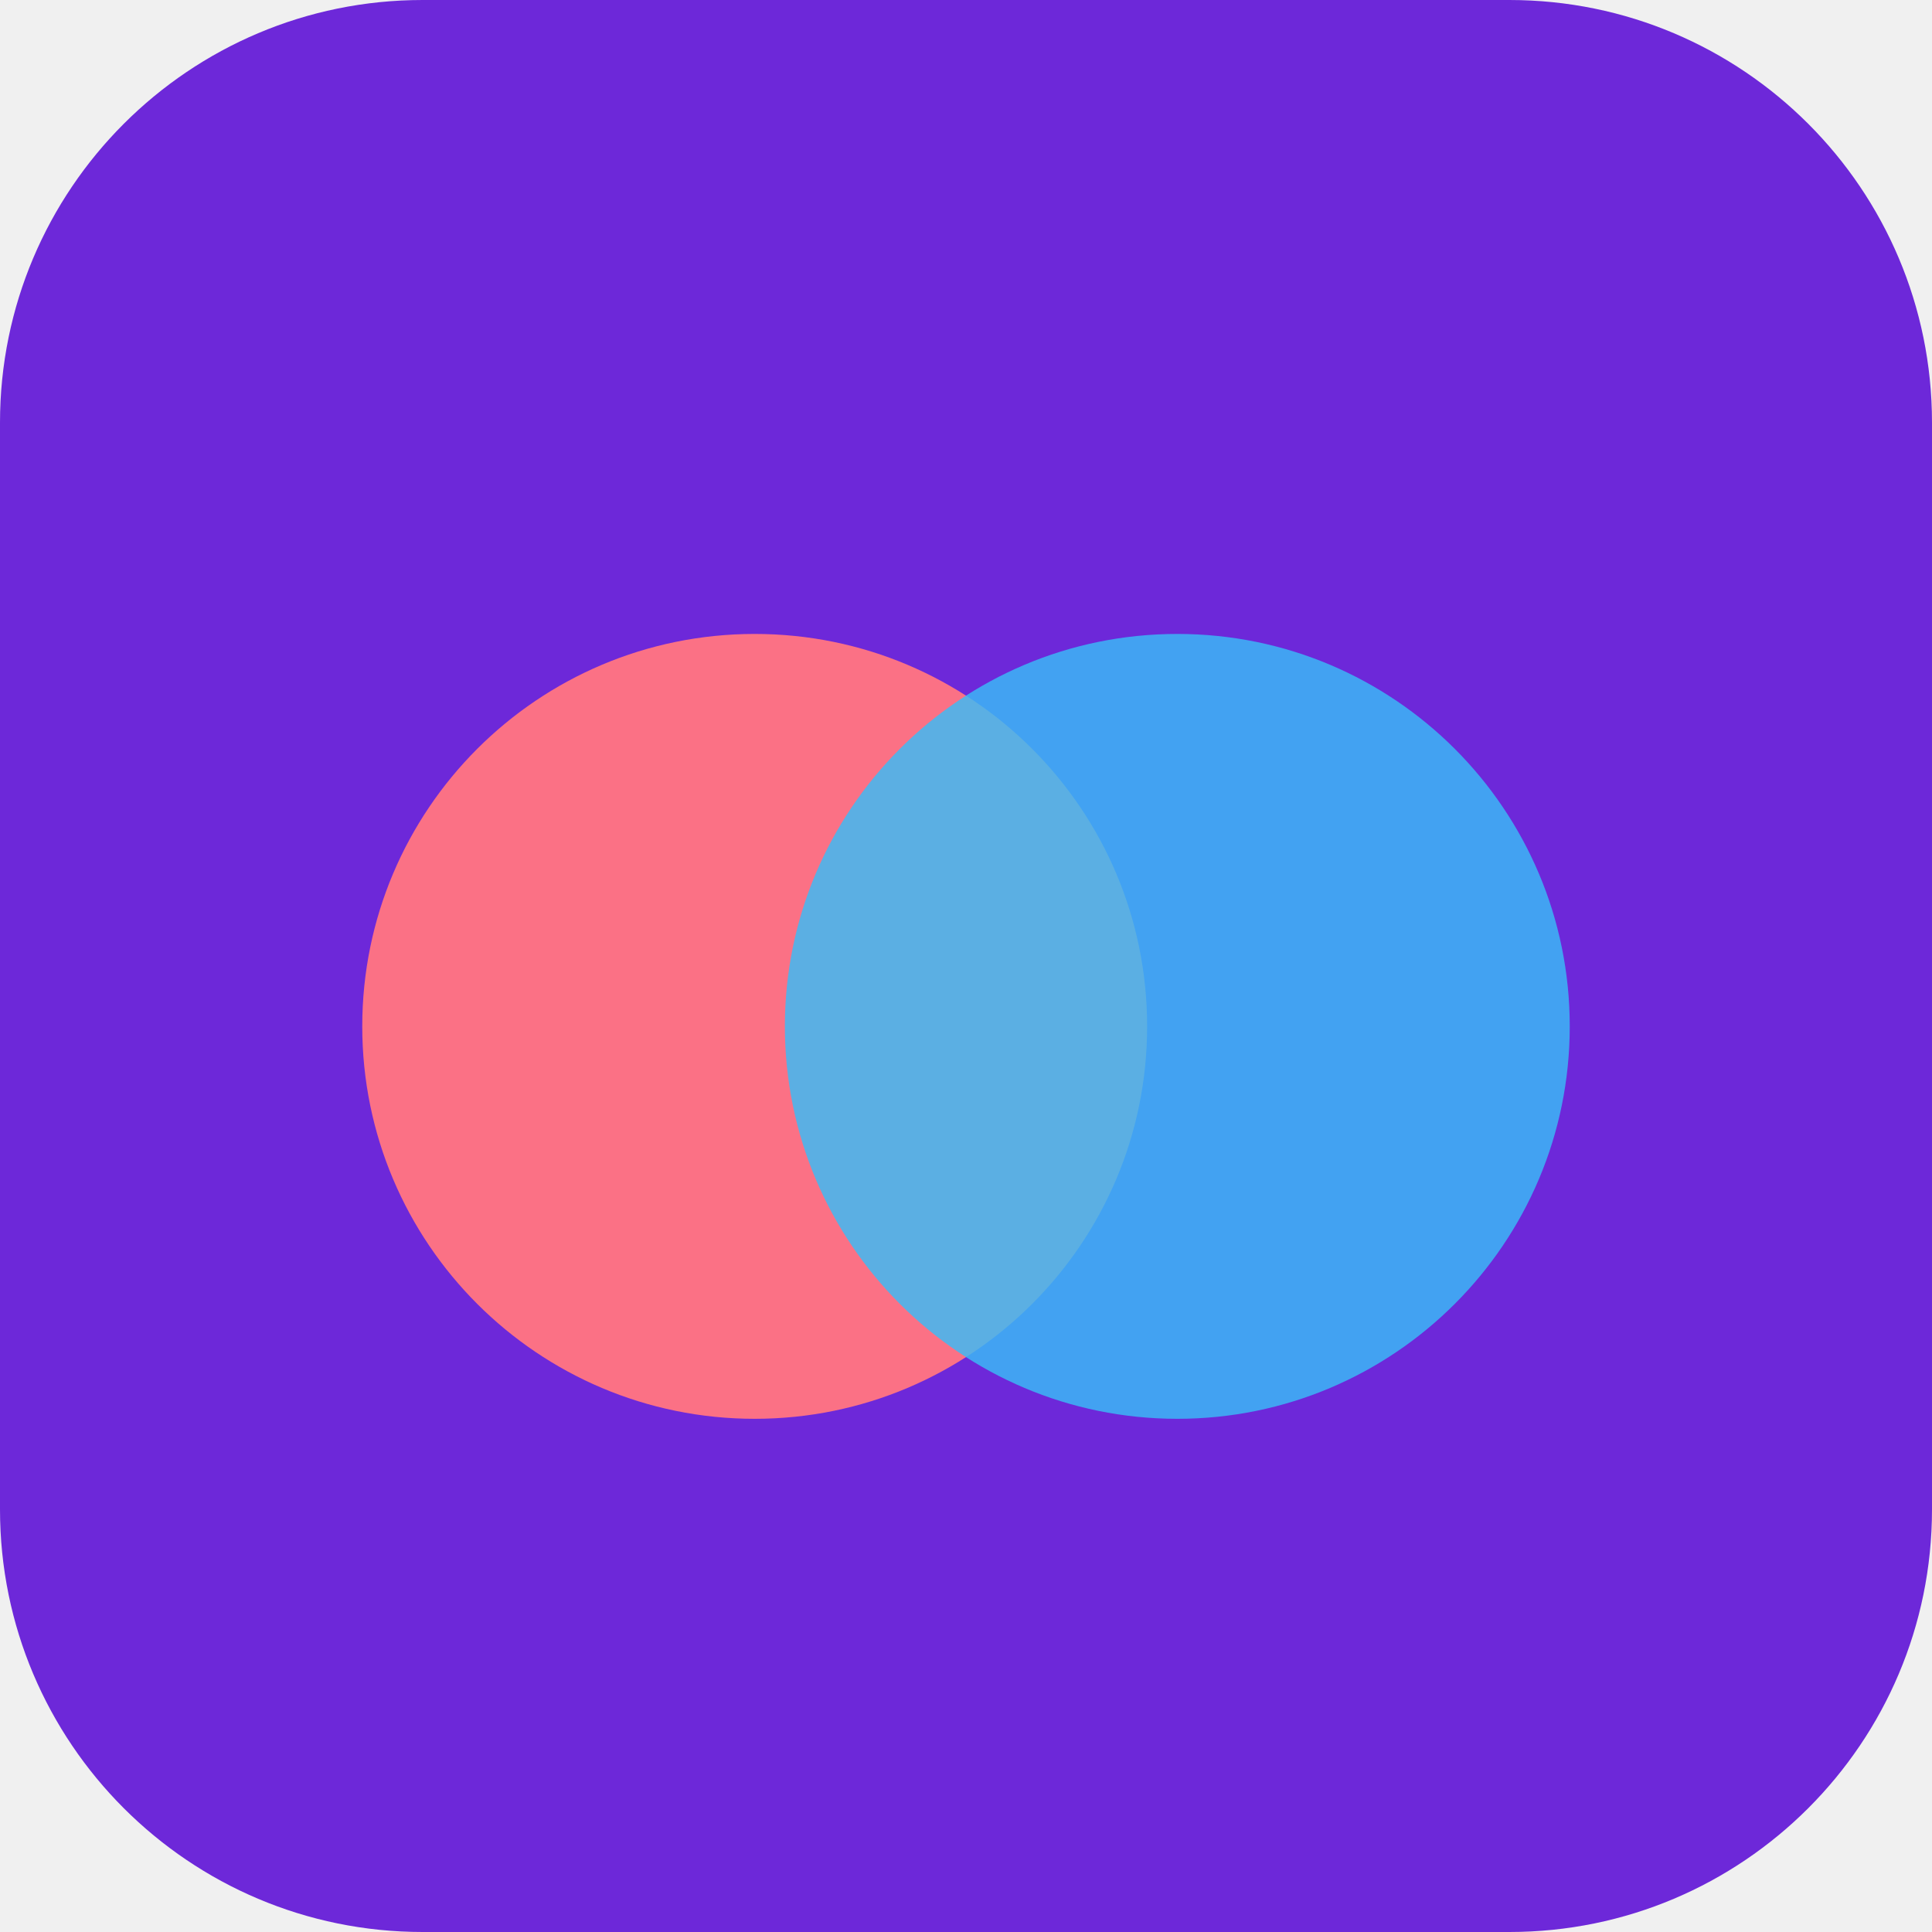
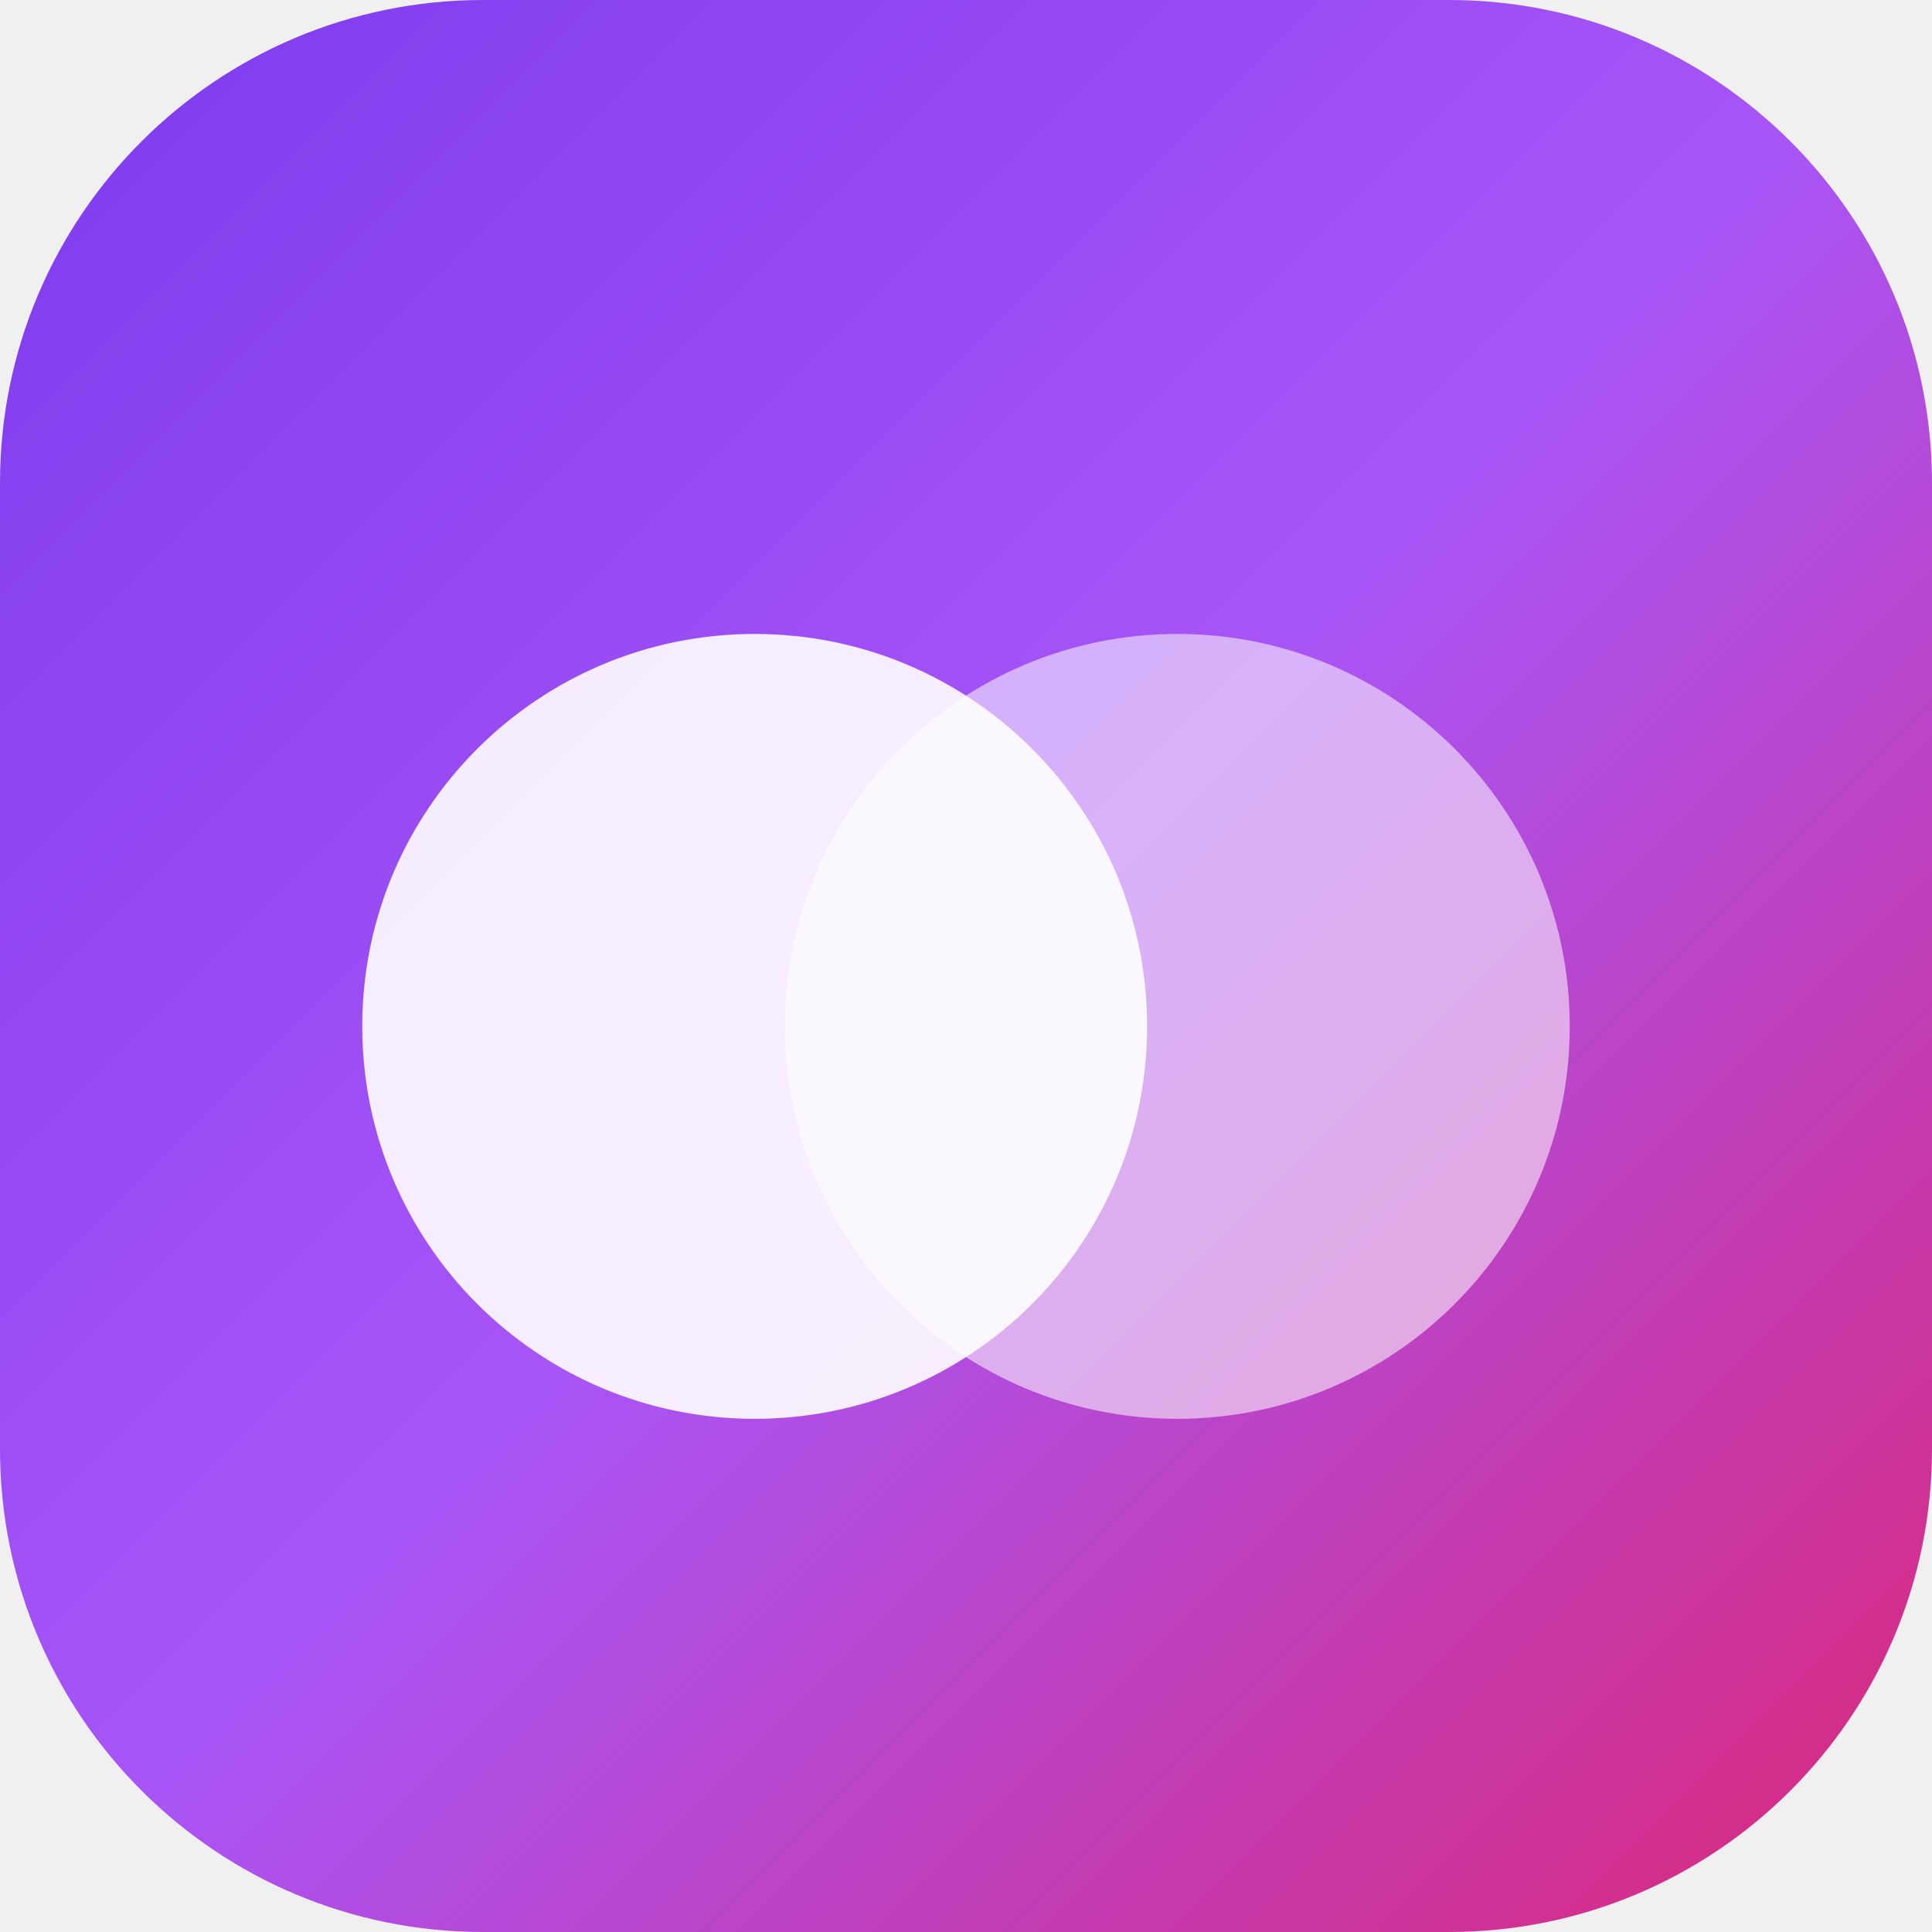
<svg xmlns="http://www.w3.org/2000/svg" viewBox="0 0 64 64">
-   <rect width="64" height="64" rx="14" fill="#6d28d9" />
-   <circle cx="25" cy="34" r="13" fill="#fb7185" />
-   <circle cx="39" cy="34" r="13" fill="#38bdf8" opacity="0.82" />
+   <defs>
+     <linearGradient id="g" x1="0" y1="0" x2="1" y2="1">
+       <stop offset="0" stop-color="#7c3aed" />
+       <stop offset="0.5" stop-color="#a855f7" />
+       <stop offset="1" stop-color="#db2777" />
+     </linearGradient>
+   </defs>
+   <rect width="64" height="64" rx="16" fill="url(#g)" />
+   <circle cx="25" cy="34" r="13" fill="#ffffff" opacity="0.9" />
+   <circle cx="39" cy="34" r="13" fill="#ffffff" opacity="0.55" />
</svg>
